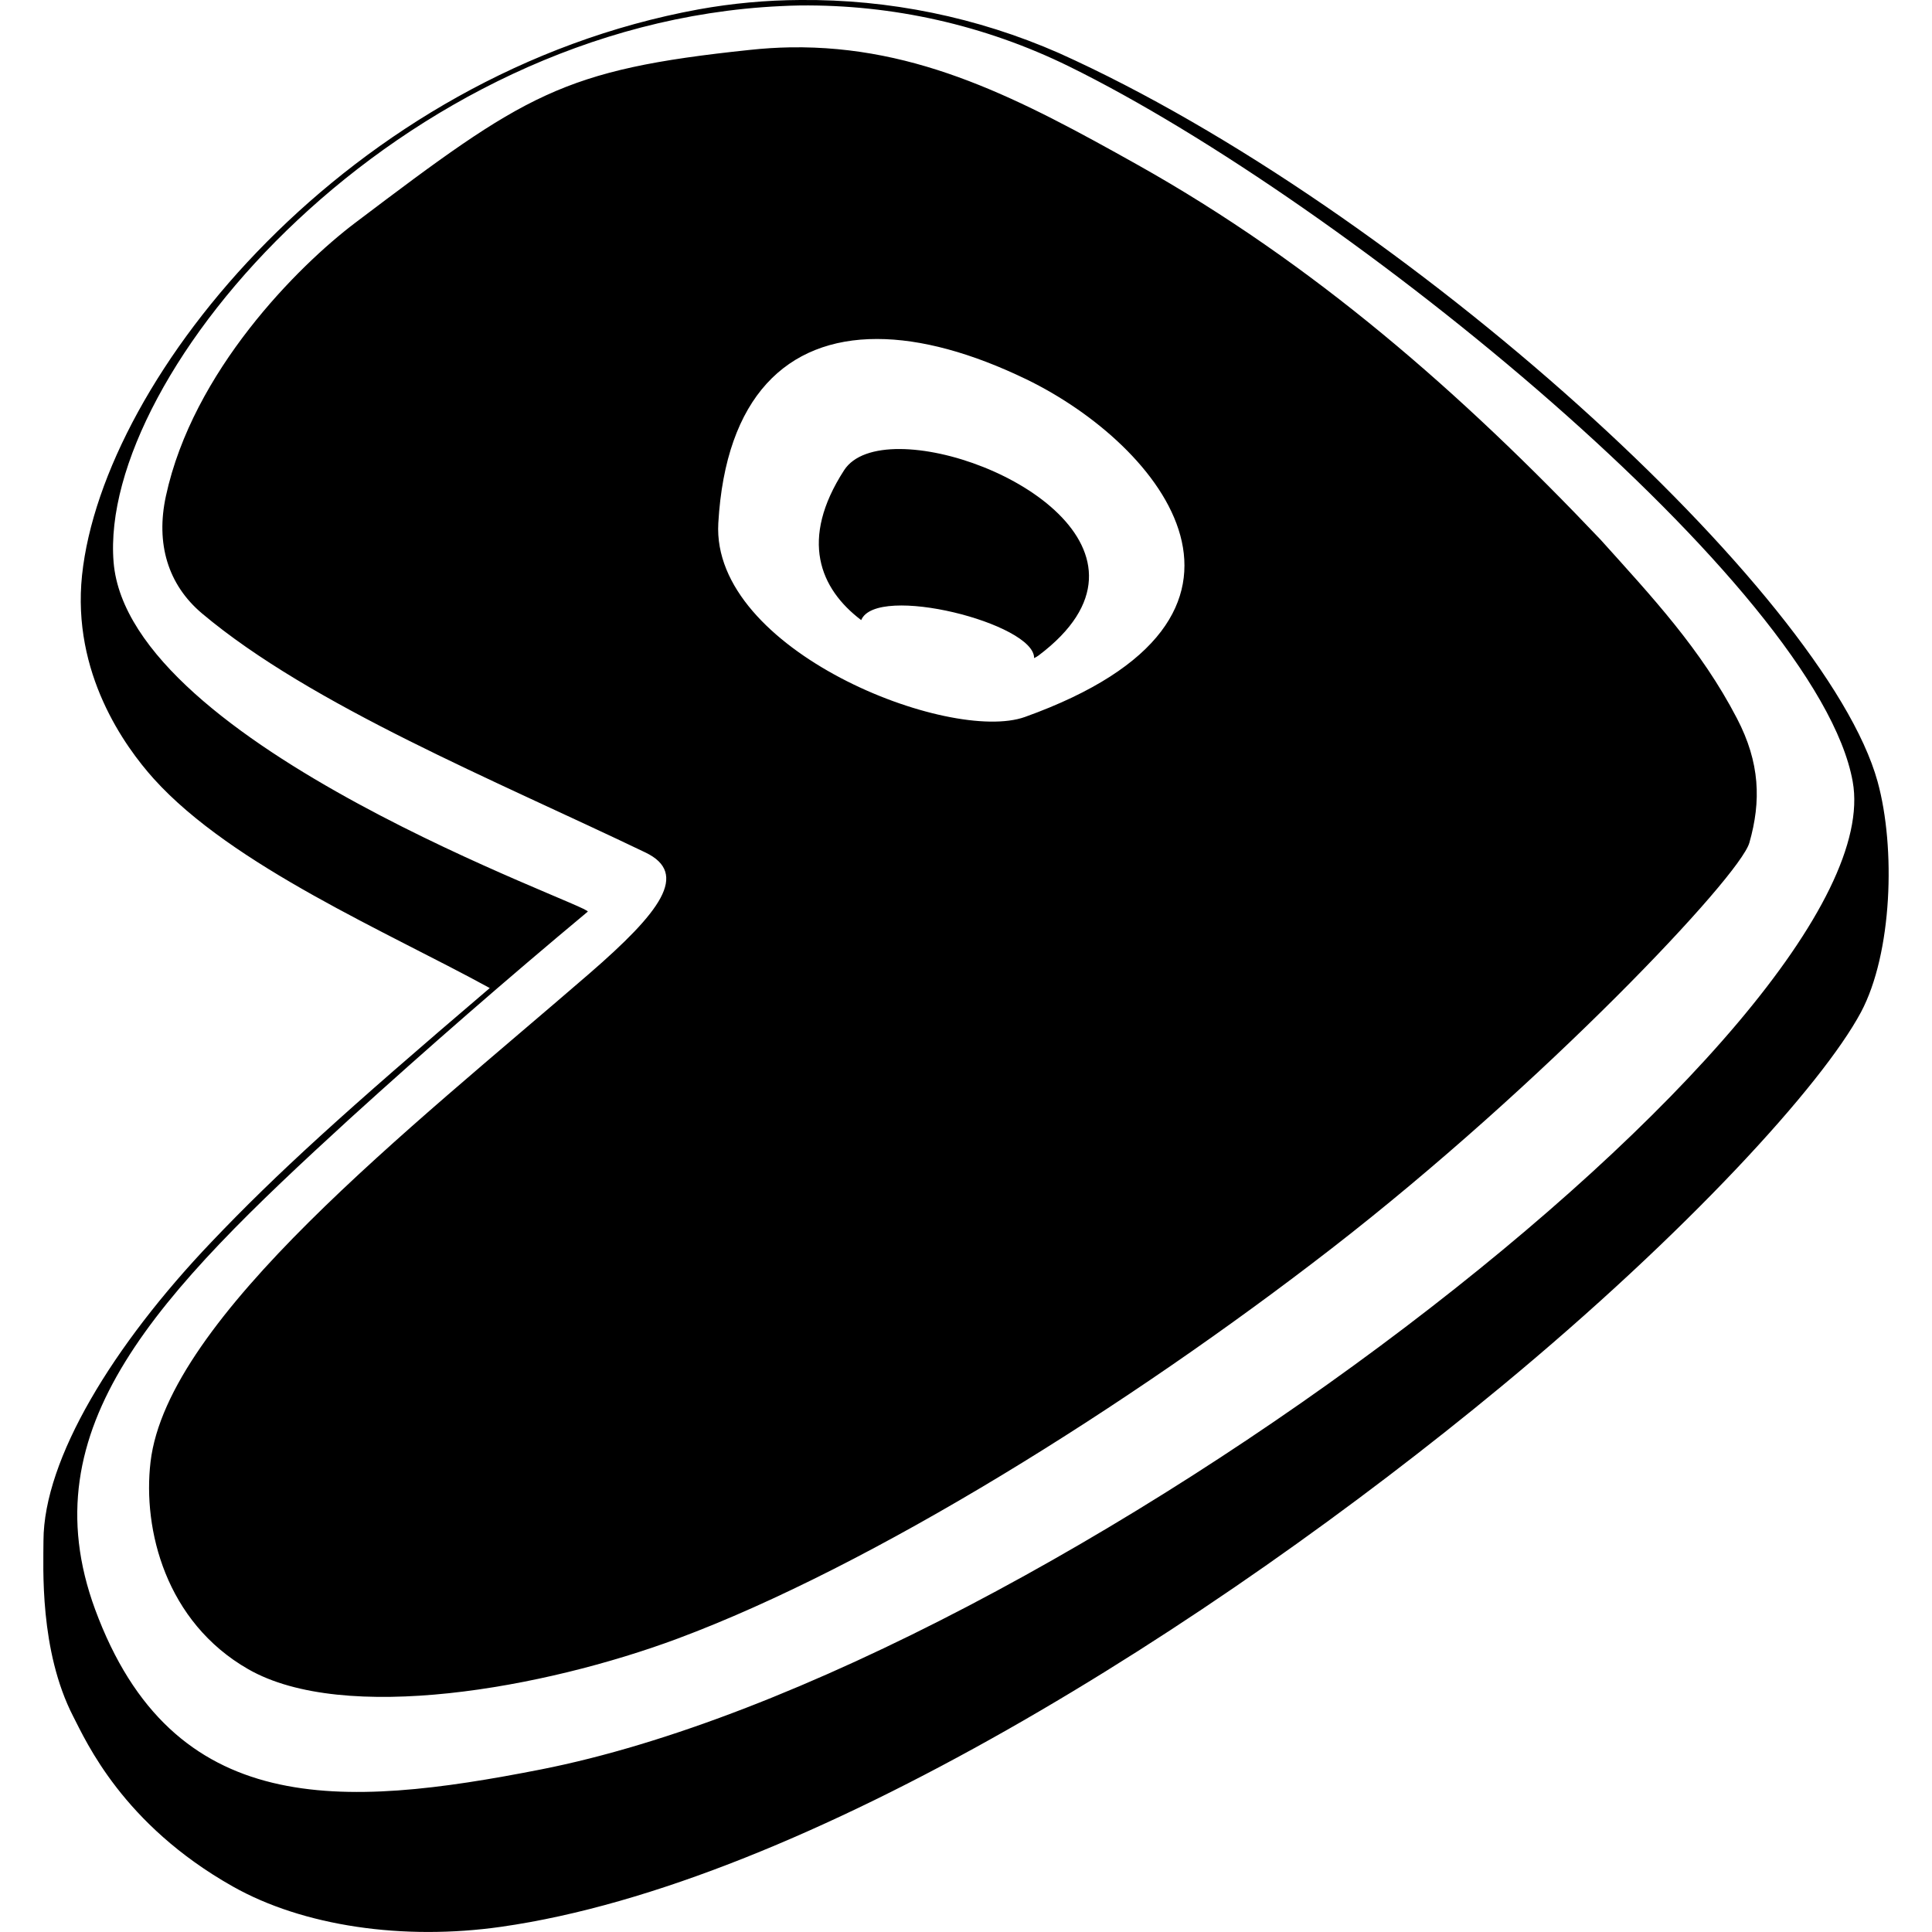
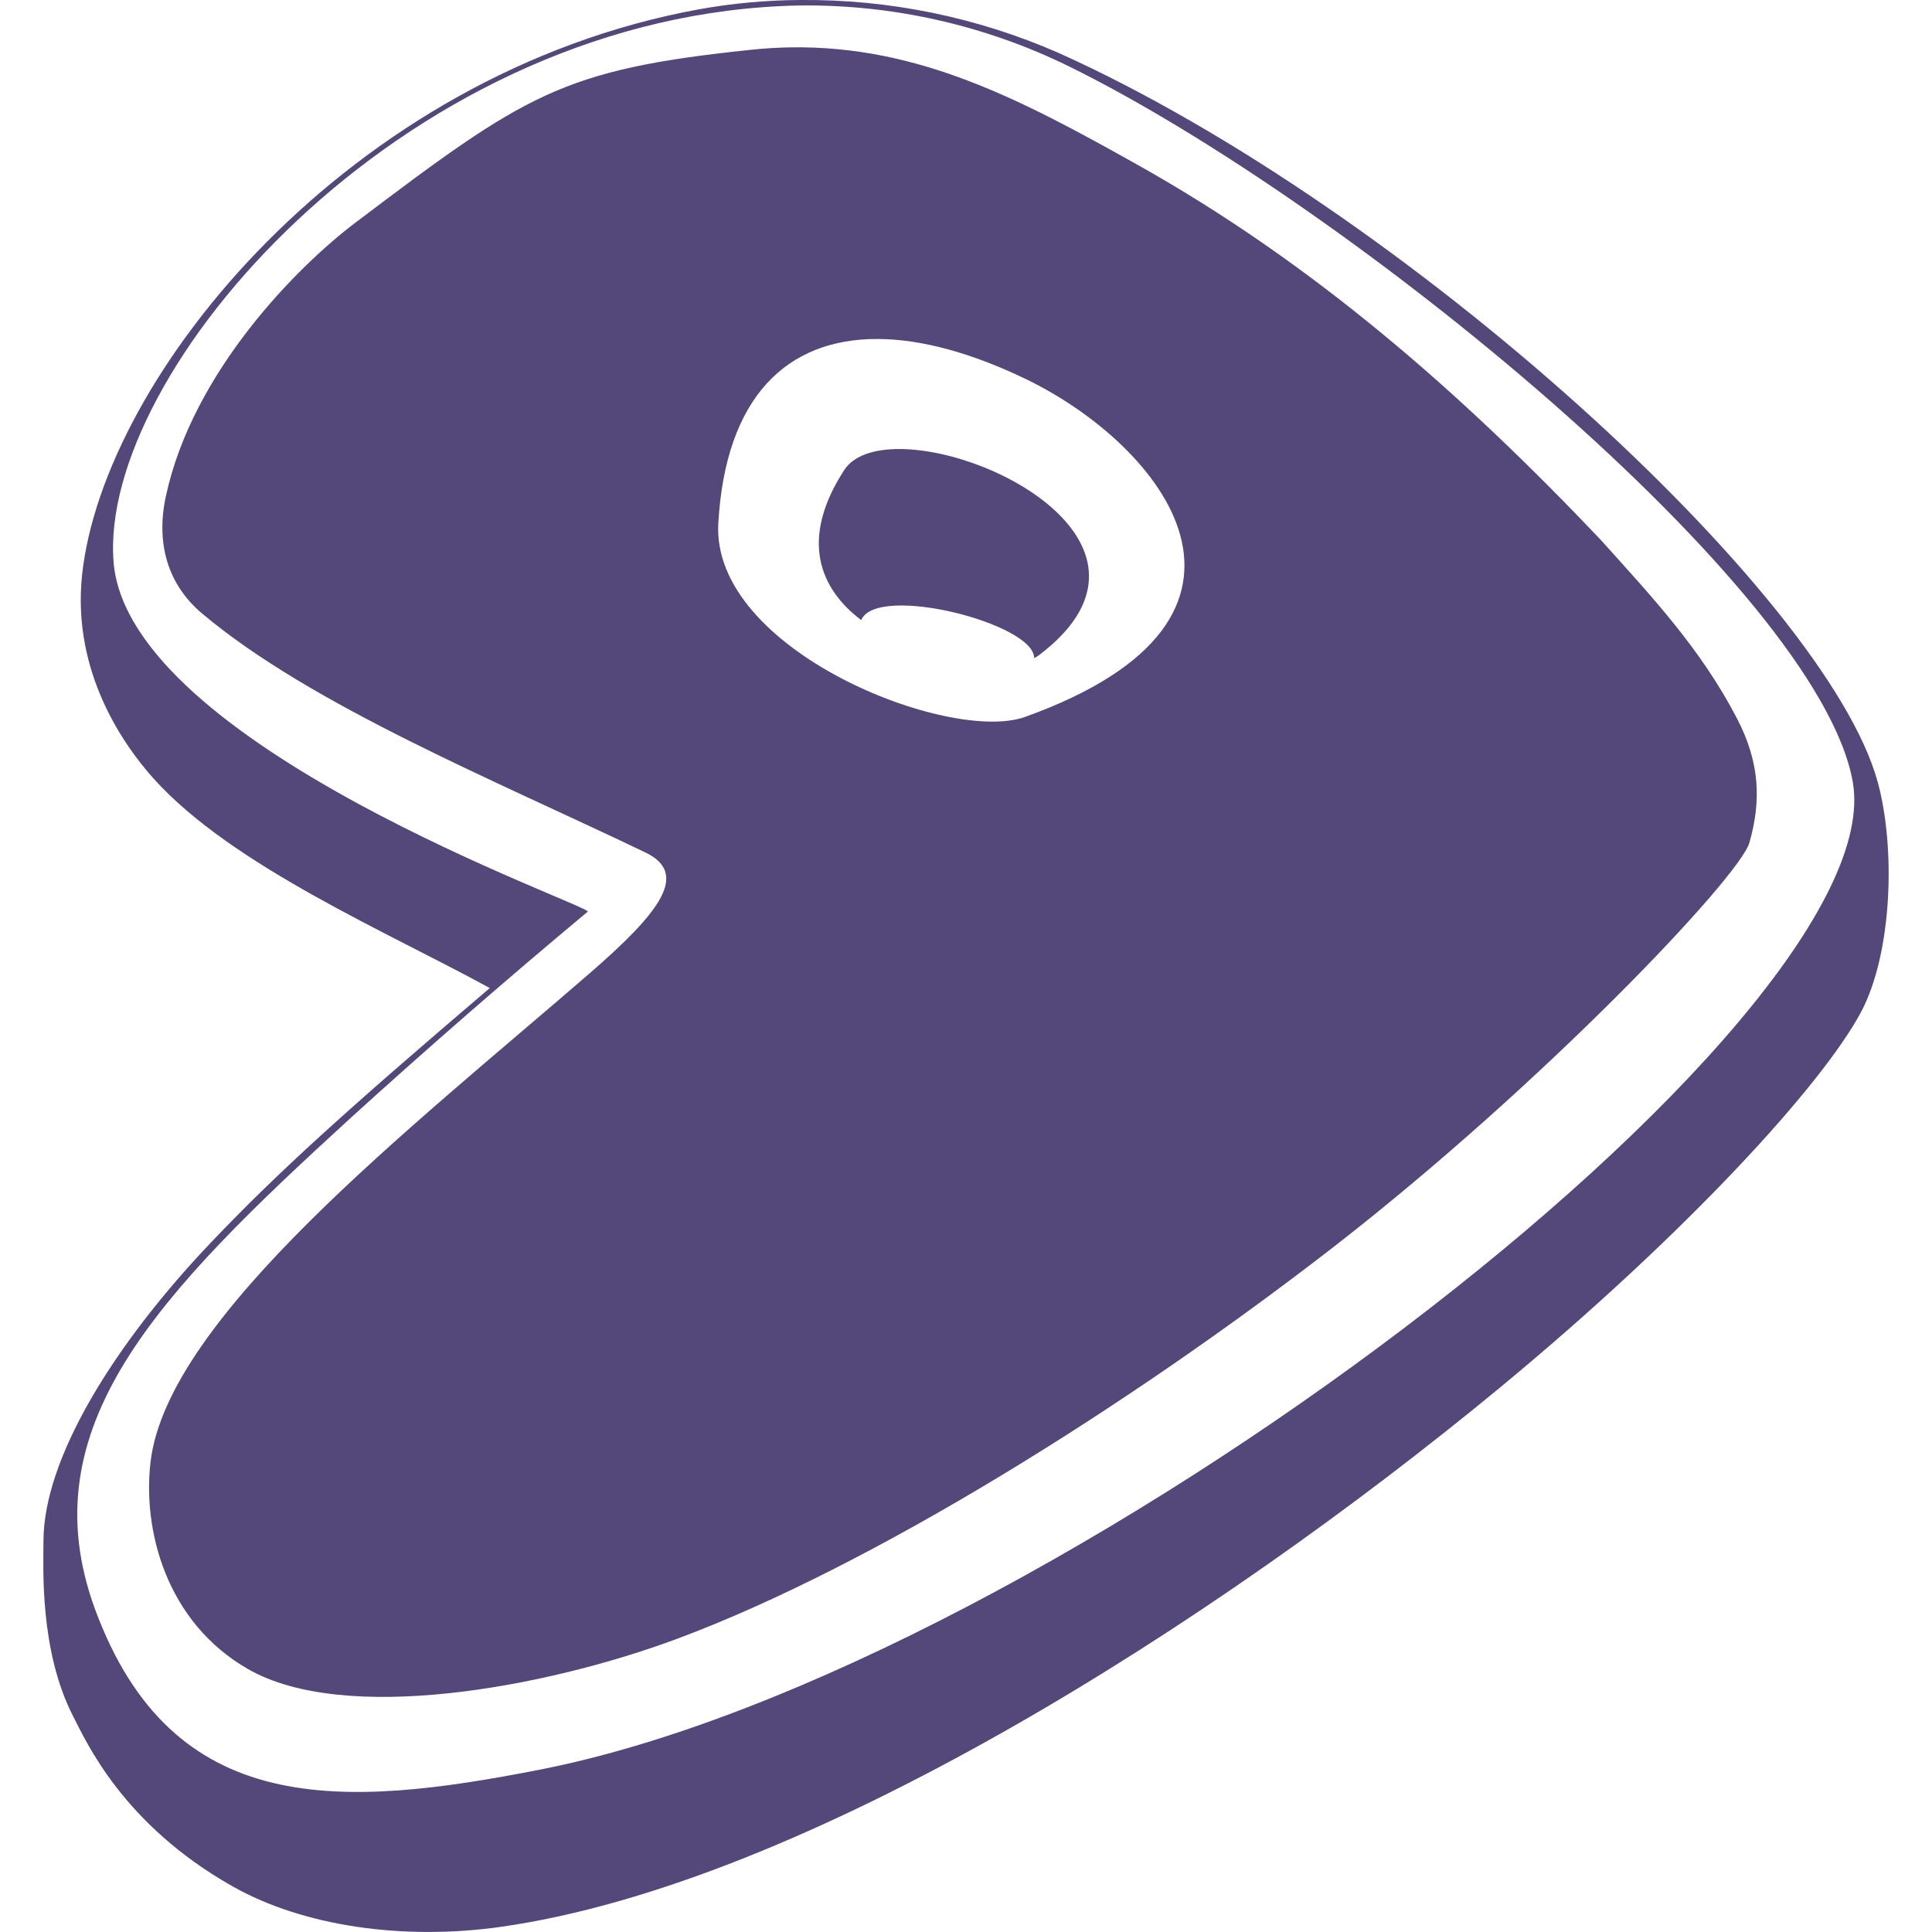
- <svg xmlns="http://www.w3.org/2000/svg" role="img" viewBox="0 0 24 24">
+ <svg xmlns="http://www.w3.org/2000/svg" fill="#54487A" role="img" viewBox="0 0 24 24">
  <path d="M9.94 0a7.31 7.31 0 00-1.26.116c-4.344.795-7.4 4.555-7.661 7.031-.126 1.215.53 2.125.89 2.526.977 1.085 2.924 1.914 4.175 2.601-1.81 1.543-2.64 2.296-3.457 3.154C1.403 16.712.543 18.125.54 19.138c0 .325-.053 1.365.371 2.187.16.309.613 1.338 1.98 2.109.874.494 2.119.675 3.337.501 3.772-.538 8.823-3.737 12.427-6.716 2.297-1.9 3.977-3.739 4.462-4.644.39-.731.434-2.043.207-2.866-.645-2.337-5.887-7.125-10.172-9.051A7.824 7.824 0 009.94 0zm-.008.068a7.4 7.4 0 013.344.755c3.46 1.7 9.308 6.482 9.739 8.886.534 2.972-9.931 11.017-16.297 12.272-2.47.485-4.576.618-5.537-1.99-.832-2.262.783-3.916 3.16-6.09a92.546 92.546 0 012.96-2.576c.065-.069-5.706-2.059-5.89-4.343C1.221 4.634 4.938.3 9.697.076c.08-.004.157-.007.235-.008zm-.112.52a5.647 5.647 0 00-.506.032c-2.337.245-2.785.547-4.903 2.149-.71.537-2.016 1.844-2.35 3.393-.128.59.024 1.1.448 1.458 1.36 1.144 3.639 2.072 5.509 2.97.547.263.185.74-.698 1.505-2.227 1.928-5.24 4.276-5.45 6.066-.099.842.19 1.988 1.213 2.574 1.195.685 3.676.238 5.333-.379 2.422-.902 5.602-2.892 8.127-4.848 2.625-2.034 5.067-4.617 5.188-5.038.148-.517.133-.996-.154-1.546-.448-.862-1.049-1.503-1.694-2.22-1.732-1.825-3.563-3.43-5.754-4.658C12.694 1.242 11.417.564 9.82.588zm1.075 3.623c.546 0 1.176.173 1.853.5 1.688.817 3.422 2.961-.015 4.195-.935.336-3.9-.824-3.81-2.407.09-1.57.854-2.289 1.972-2.288zm.285 1.367c-.317-.002-.575.079-.694.263-.557.861-.303 1.472.212 1.862.192-.457 2.156.043 2.148.472a.32.32 0 00.055-.032c1.704-1.282-.472-2.557-1.72-2.565z" />
</svg>
